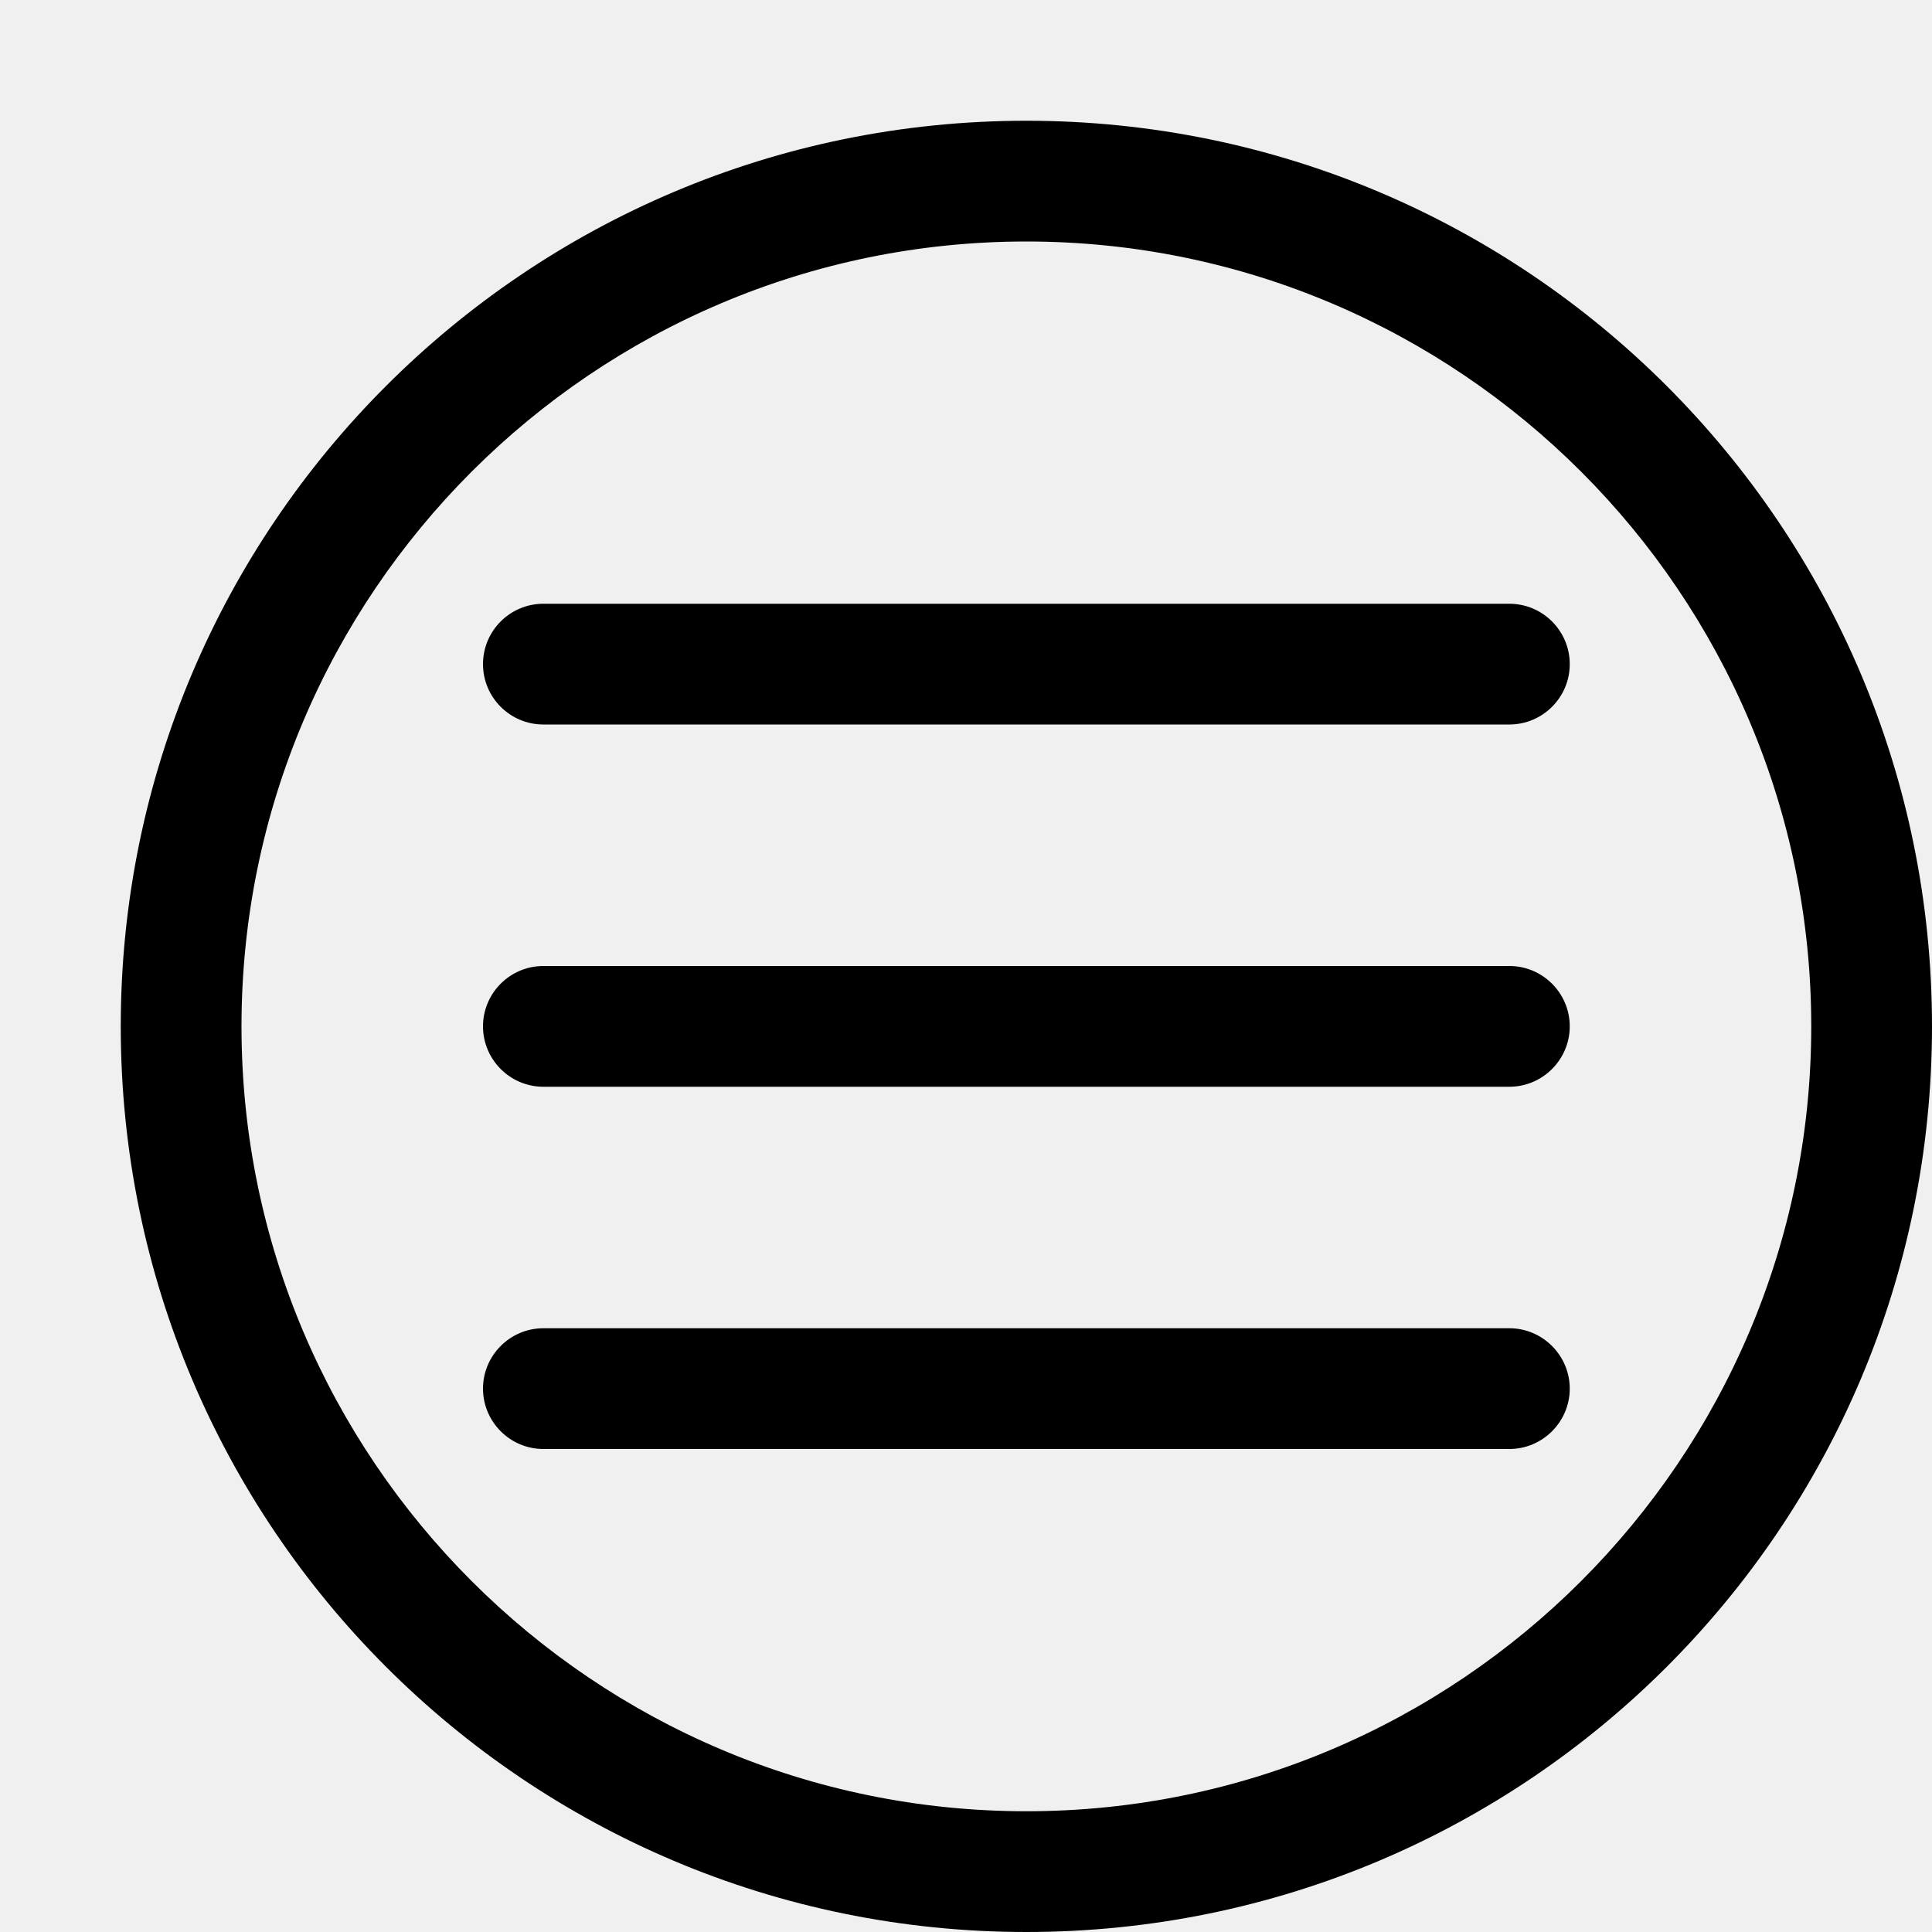
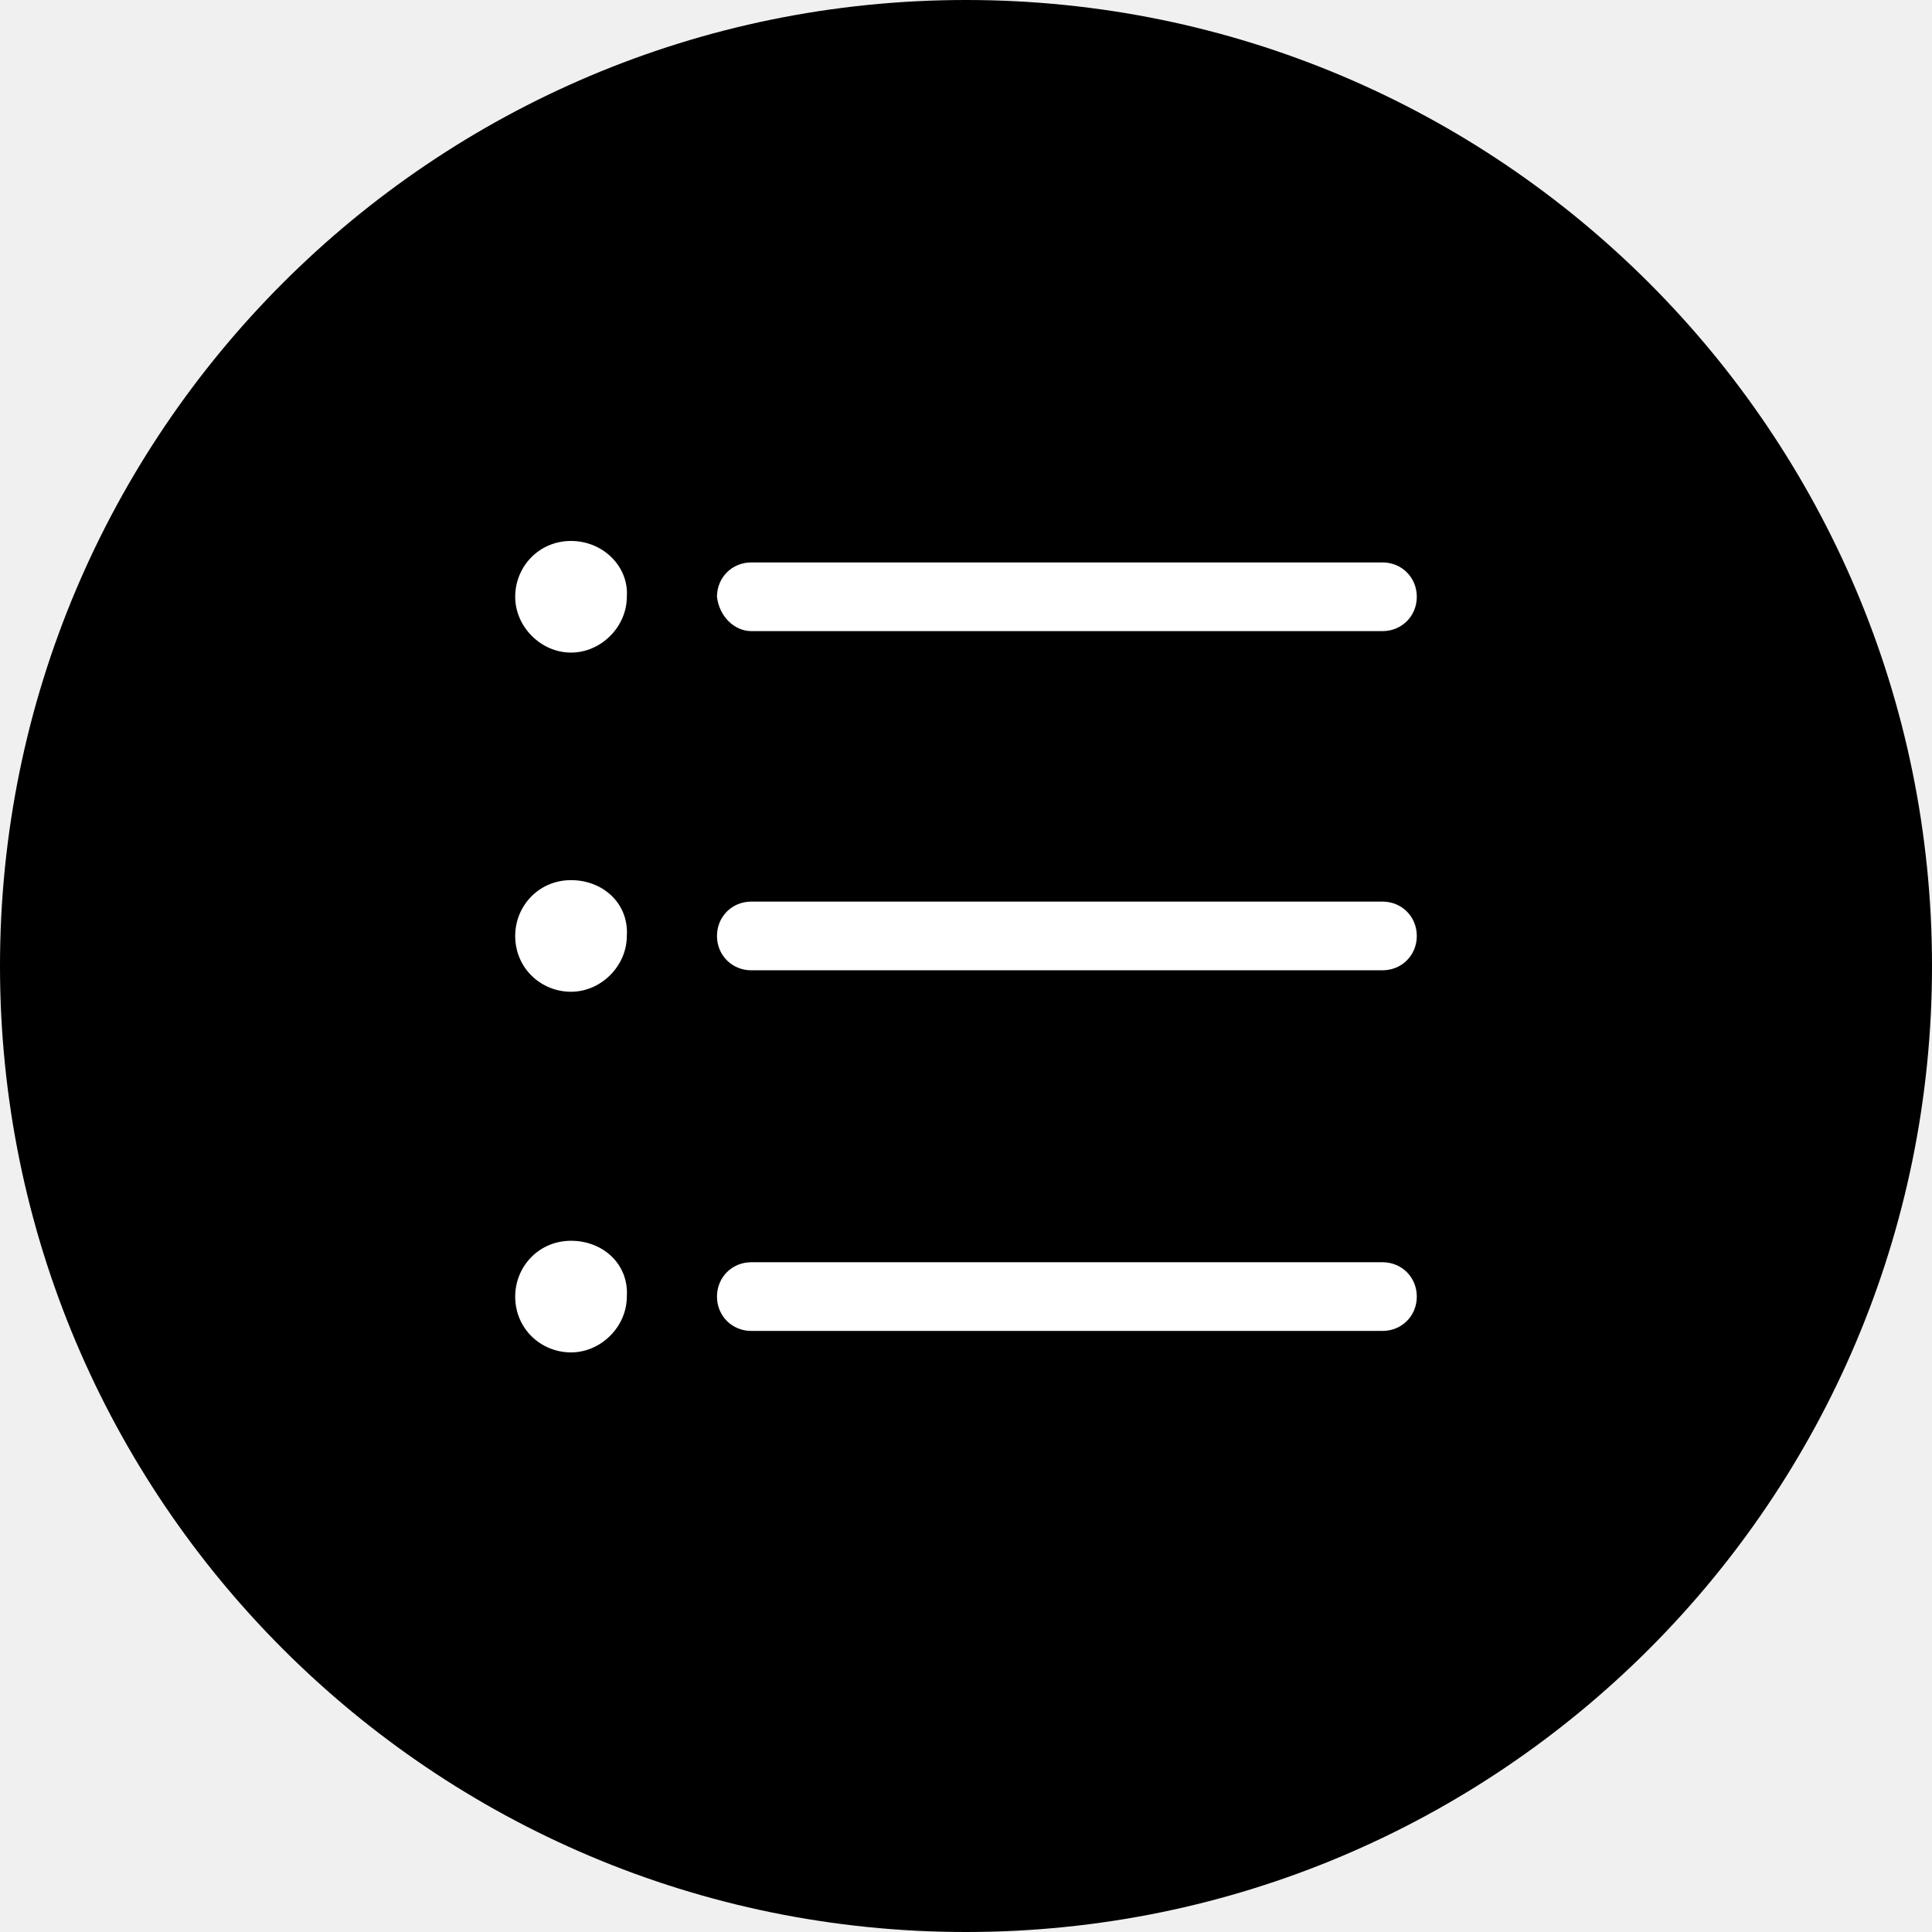
- <svg xmlns="http://www.w3.org/2000/svg" version="1.1" id="Capa_1" x="0px" y="0px" width="16px" height="16px" viewBox="0 0 16 16" enable-background="new 0 0 16 16" xml:space="preserve">
-   <g>
-     <path d="M8.5,1C4.358,1,1,4.358,1,8.5C1,12.643,4.358,16,8.5,16c4.143,0,7.5-3.357,7.5-7.5C16,4.358,12.643,1,8.5,1z M8.5,15   C4.916,15,2,12.084,2,8.5S4.916,2,8.5,2S15,4.916,15,8.5S12.084,15,8.5,15z" />
-     <path d="M12.5,8h-8C4.224,8,4,8.224,4,8.5C4,8.775,4.224,9,4.5,9h8C12.775,9,13,8.775,13,8.5C13,8.224,12.775,8,12.5,8z" />
-     <path d="M12.5,5h-8C4.224,5,4,5.224,4,5.5S4.224,6,4.5,6h8C12.775,6,13,5.776,13,5.5S12.775,5,12.5,5z" />
-     <path d="M12.5,11h-8C4.224,11,4,11.225,4,11.5S4.224,12,4.5,12h8c0.275,0,0.5-0.225,0.5-0.5S12.775,11,12.5,11z" />
-   </g>
+ <svg xmlns="http://www.w3.org/2000/svg" version="1.1" id="图层_1" x="0px" y="0px" viewBox="-52 6.2 90 90" style="enable-background:new -52 6.2 90 90;" xml:space="preserve">
+   <style type="text/css">
+ 	.st1{fill:#FFFFFF;}
+ </style>
+   <circle class="st0" cx="-7" cy="51.2" r="45" />
+   <path class="st1" d="M6.5,71" />
+   <path class="st1" d="M-27,43.5" />
+   <path class="st1" d="M-25.4,31.4c-1.5,0-2.6,1.2-2.6,2.6s1.2,2.6,2.6,2.6s2.6-1.2,2.6-2.6C-22.7,32.6-23.9,31.4-25.4,31.4  L-25.4,31.4L-25.4,31.4z" />
+   <path class="st1" d="M-17,35.6h29.4c0.9,0,1.6-0.7,1.6-1.6s-0.7-1.6-1.6-1.6H-17c-0.9,0-1.6,0.7-1.6,1.6  C-18.5,34.9-17.8,35.6-17,35.6L-17,35.6L-17,35.6z" />
+   <path class="st1" d="M-25.4,47.2c-1.5,0-2.6,1.2-2.6,2.6c0,1.5,1.2,2.6,2.6,2.6s2.6-1.2,2.6-2.6C-22.7,48.3-23.9,47.2-25.4,47.2  L-25.4,47.2L-25.4,47.2z" />
+   <path class="st1" d="M12.4,48.2H-17c-0.9,0-1.6,0.7-1.6,1.6s0.7,1.6,1.6,1.6h29.4c0.9,0,1.6-0.7,1.6-1.6S13.3,48.2,12.4,48.2  L12.4,48.2L12.4,48.2z" />
+   <path class="st1" d="M-25.4,64c-1.5,0-2.6,1.2-2.6,2.6c0,1.5,1.2,2.6,2.6,2.6s2.6-1.2,2.6-2.6C-22.7,65.1-23.9,64-25.4,64L-25.4,64  L-25.4,64z" />
+   <path class="st1" d="M12.4,65H-17c-0.9,0-1.6,0.7-1.6,1.6s0.7,1.6,1.6,1.6h29.4c0.9,0,1.6-0.7,1.6-1.6C14,65.7,13.3,65,12.4,65  L12.4,65L12.4,65z" />
+   <path class="st1" d="M12.4,64.7" />
</svg>
